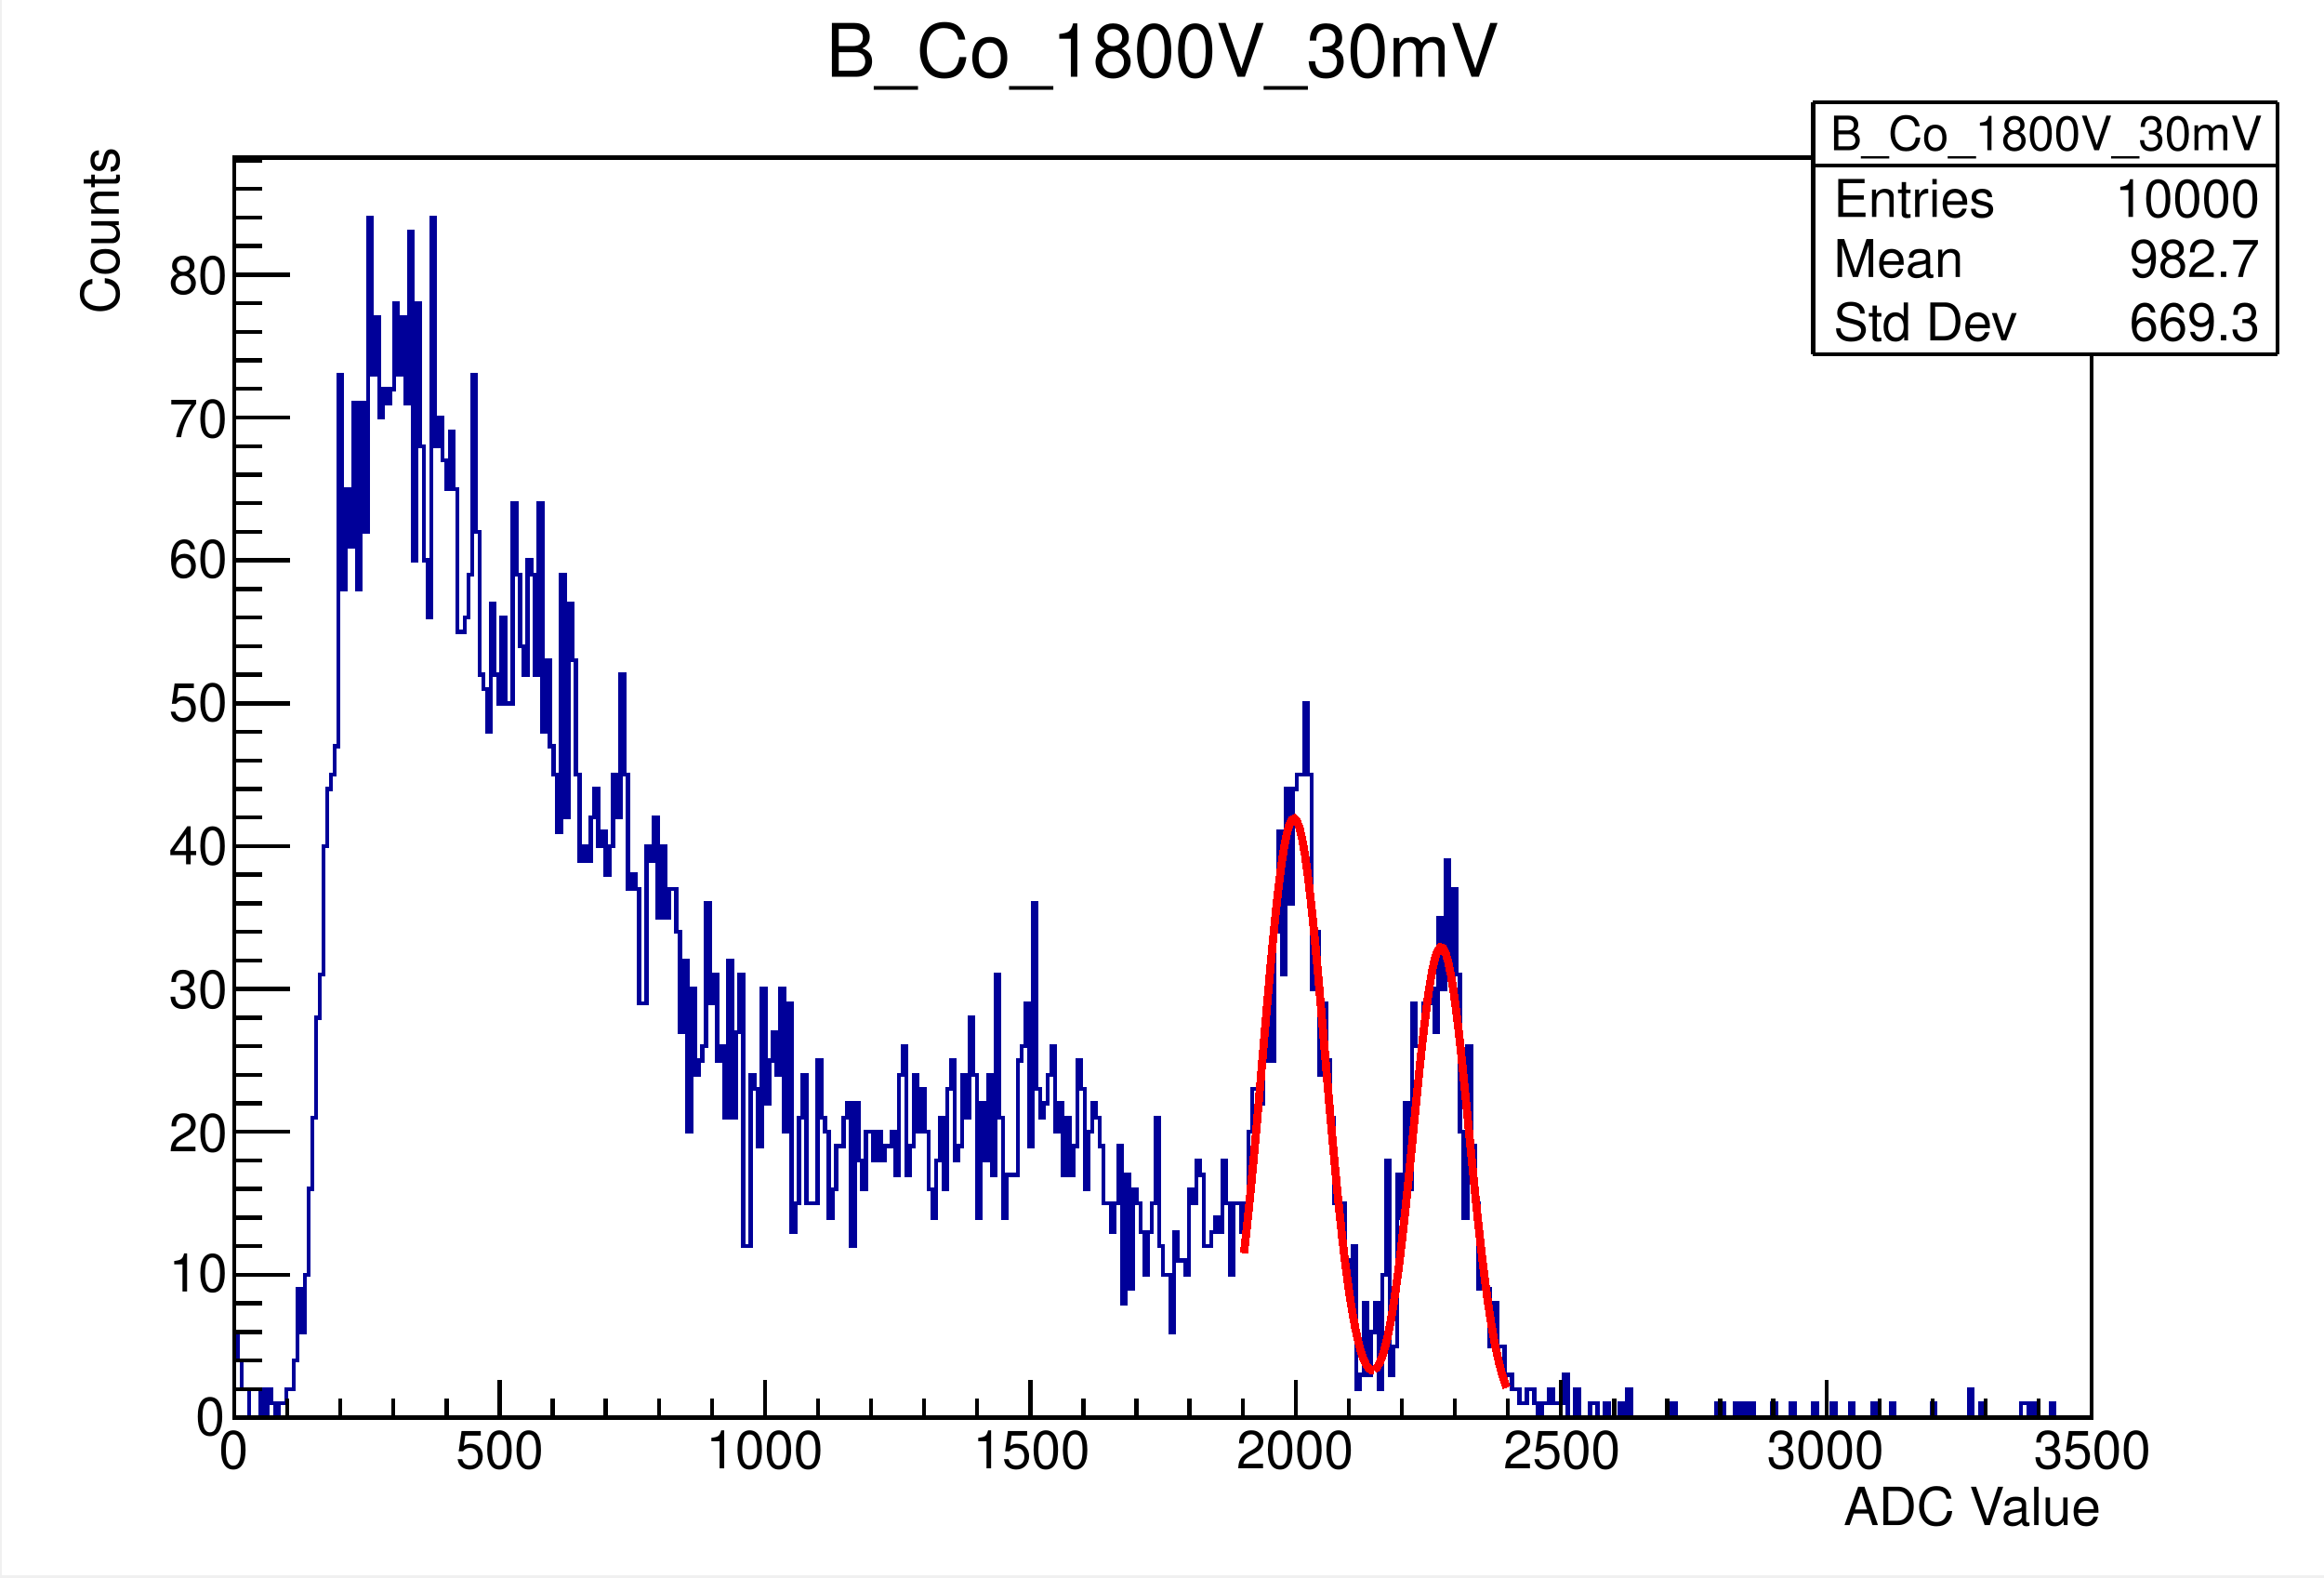
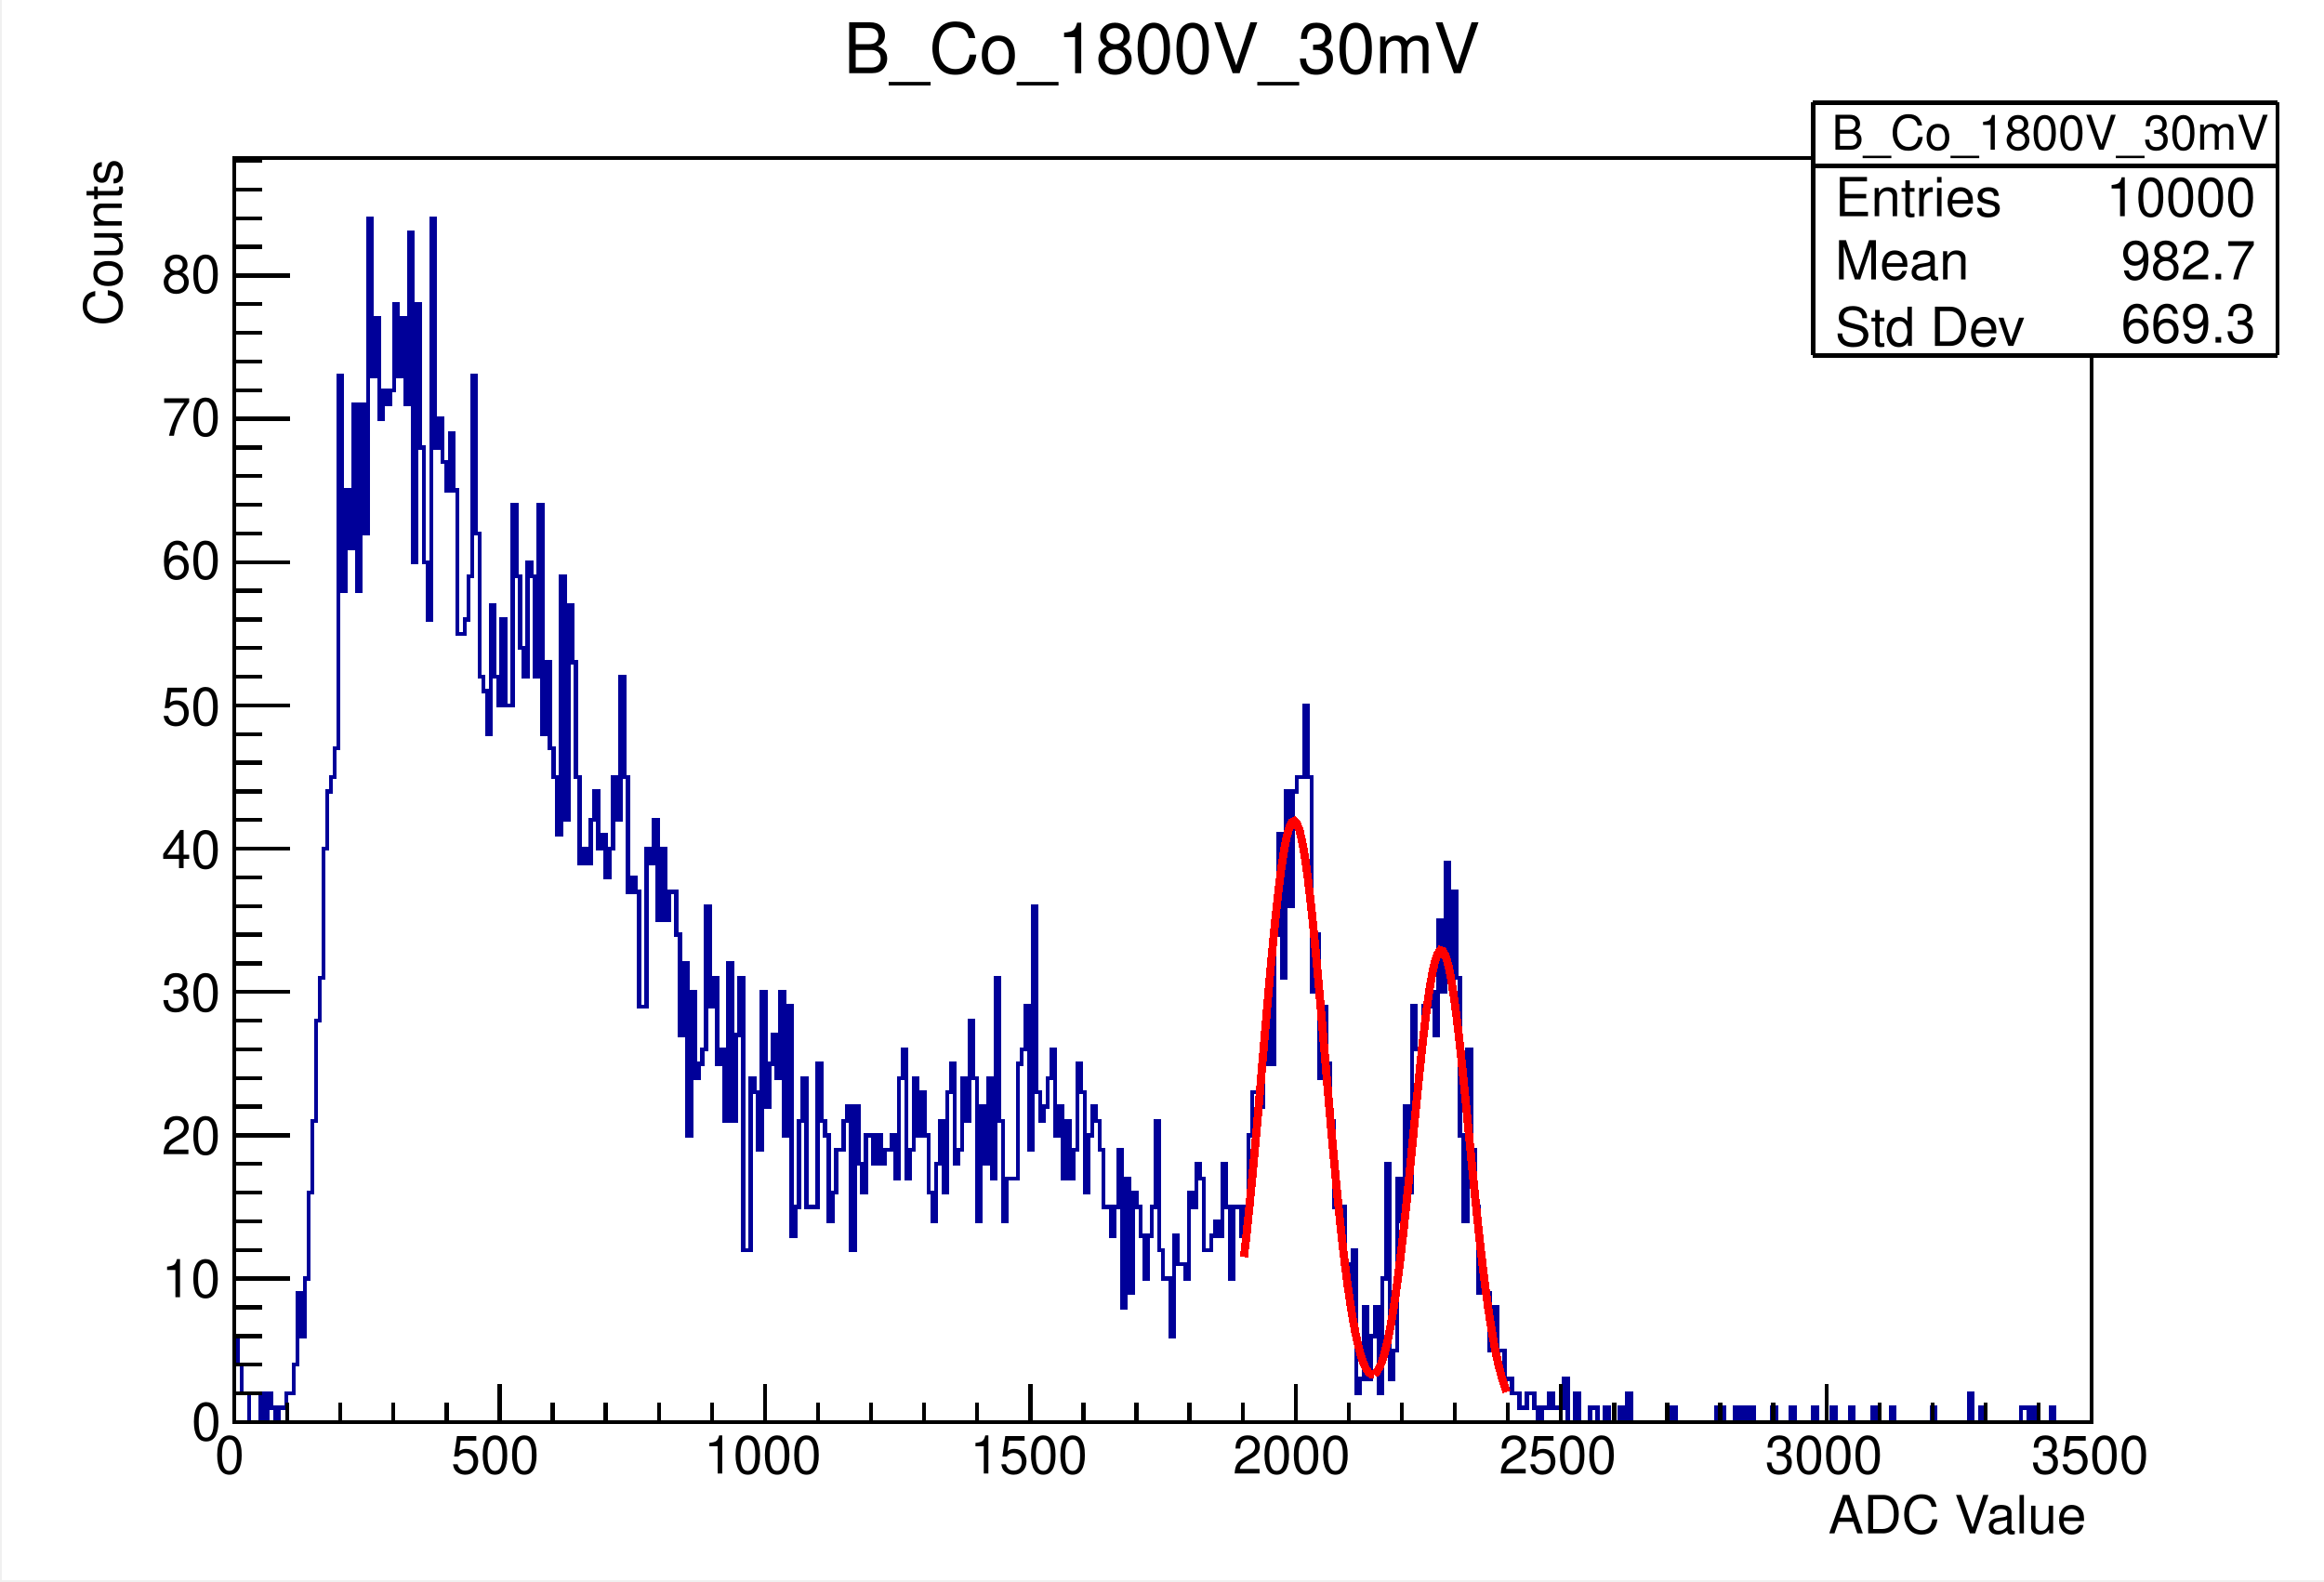
- <svg xmlns="http://www.w3.org/2000/svg" width="567.429" height="384.969" viewBox="0 0 567.429 384.969" shape-rendering="crispEdges">
+ <svg xmlns="http://www.w3.org/2000/svg" width="567.429" height="386.304" viewBox="0 0 567.429 386.304" shape-rendering="crispEdges">
  <defs>
</defs>
-   <rect x="0.5" y="0" width="566.929" height="384.469" fill="white" />
-   <rect x="57.193" y="38.447" width="453.543" height="307.575" fill="white" />
-   <rect x="57.193" y="38.447" width="453.543" height="307.575" fill="none" stroke="black" />
-   <rect x="57.193" y="38.447" width="453.543" height="307.575" fill="white" />
-   <rect x="57.193" y="38.447" width="453.543" height="307.575" fill="none" stroke="black" />
-   <path d="M57.193,325.099h 0.907v 6.974h 0.907v 6.974h 1.814v 6.974h 2.721v -6.974h 0.907v 6.974h 0.907v -6.974h 0.907v 3.487h 0.907v 3.487h 0.907v -3.487h 1.814v -3.487h 1.814v -6.974h 0.907v -17.436h  0.907v 10.462h 0.907v -13.949h 0.907v -20.924h 0.907v -17.436h 0.907v -24.411h 0.907v -10.462h 0.907v -31.385h 0.907v -13.949h 0.907v -3.487h 0.907v -6.974h 0.907v -90.668h 0.907v 52.309h 0.907v  -24.411h 0.907v 13.949h 0.907v -34.873h 0.907v 45.334h 0.907v -45.334h 0.907v 31.385h 0.907v -76.719h 0.907v 38.36h 0.907v -13.949h 0.907v 24.411h 0.907v -6.974h 0.907v 3.487h 0.907v -3.487h  0.907v -20.924h 0.907v 17.436h 0.907v -13.949h 0.907v 20.924h 0.907v -41.847h 0.907v 80.207h 0.907v -62.77h 0.907v 34.873h 0.907v 27.898h 0.907v 13.949h 0.907v -97.643h 0.907v 55.796h 0.907v -6.974h  0.907v 10.462h 0.907v 6.974h 0.907v -13.949h 0.907v 13.949h 0.907v 34.873h 1.814v -3.487h 0.907v -10.462h 0.907v -48.822h 0.907v 38.36h 0.907v 34.873h 0.907v 3.487h 0.907v 10.462h 0.907v -31.385h  0.907v 17.436h 0.907v 6.974h 0.907v -20.924h 0.907v 20.924h 1.814v -48.822h 0.907v 17.436h 0.907v 17.436h 0.907v 6.974h 0.907v -27.898h 0.907v 3.487h 0.907v 24.411h 0.907v -41.847h 0.907v 55.796h  0.907v -17.436h 0.907v 20.924h 0.907v 6.974h 0.907v 13.949h 0.907v -62.77h 0.907v 59.283h 0.907v -52.309h 0.907v 13.949h 0.907v 27.898h 0.907v 20.924h 0.907v -3.487h 0.907v 3.487h 0.907v -10.462h  0.907v -6.974h 0.907v 13.949h 0.907v -3.487h 0.907v 10.462h 0.907v -6.974h 0.907v -17.436h 0.907v 10.462h 0.907v -34.873h 0.907v 24.411h 0.907v 27.898h 0.907v -3.487h 0.907v 3.487h 0.907v 27.898h  1.814v -38.36h 0.907v 3.487h 0.907v -10.462h 0.907v 24.411h 0.907v -17.436h 0.907v 17.436h 0.907v -6.974h 1.814v 10.462h 0.907v 24.411h 0.907v -17.436h 0.907v 41.847h 0.907v -34.873h 0.907v 20.924h  0.907v -3.487h 0.907v -3.487h 0.907v -34.873h 0.907v 24.411h 0.907v -6.974h 0.907v 20.924h 0.907v -3.487h 0.907v 17.436h 0.907v -38.36h 0.907v 38.36h 0.907v -20.924h 0.907v -13.949h 0.907v  66.258h 1.814v -41.847h 0.907v 3.487h 0.907v 13.949h 0.907v -38.36h 0.907v 27.898h 0.907v -10.462h 0.907v -6.974h 0.907v 10.462h 0.907v -20.924h 0.907v 34.873h 0.907v -31.385h 0.907v 55.796h 0.907v  -6.974h 0.907v -20.924h 0.907v -10.462h 0.907v 31.385h 2.721v -34.873h 0.907v 13.949h 0.907v 3.487h 0.907v 20.924h 0.907v -6.974h 0.907v -10.462h 1.814v -6.974h 0.907v -3.487h 0.907v 34.873h 0.907v  -34.873h 0.907v 13.949h 0.907v 6.974h 0.907v -13.949h 1.814v 6.974h 0.907v -6.974h 0.907v 6.974h 0.907v -3.487h 1.814v -3.487h 0.907v 10.462h 0.907v -24.411h 0.907v -6.974h 0.907v 31.385h 0.907v  -6.974h 0.907v -17.436h 0.907v 13.949h 0.907v -10.462h 0.907v 10.462h 0.907v 13.949h 0.907v 6.974h 0.907v -13.949h 0.907v -10.462h 0.907v 17.436h 0.907v -24.411h 0.907v -6.974h 0.907v 24.411h 0.907v  -3.487h 0.907v -17.436h 0.907v 10.462h 0.907v -24.411h 0.907v 13.949h 0.907v 34.873h 0.907v -27.898h 0.907v 13.949h 0.907v -20.924h 0.907v 24.411h 0.907v -48.822h 0.907v 34.873h 0.907v 24.411h 0.907v  -10.462h 2.721v -27.898h 0.907v -3.487h 0.907v -10.462h 0.907v 34.873h 0.907v -59.283h 0.907v 45.334h 0.907v 6.974h 0.907v -3.487h 0.907v -6.974h 0.907v -6.974h 0.907v 20.924h 0.907v -6.974h 0.907v  17.436h 0.907v -13.949h 0.907v 13.949h 0.907v -6.974h 0.907v -20.924h 0.907v 6.974h 0.907v 24.411h 0.907v -13.949h 0.907v -6.974h 0.907v 3.487h 0.907v 6.974h 0.907v 13.949h 1.814v 6.974h 0.907v  -6.974h 0.907v -13.949h 0.907v 38.36h 0.907v -31.385h 0.907v 27.898h 0.907v -24.411h 0.907v 3.487h 0.907v 6.974h 0.907v 10.462h 0.907v -10.462h 0.907v -6.974h 0.907v -20.924h 0.907v 31.385h 0.907v  6.974h 1.814v 13.949h 0.907v -24.411h 0.907v 6.974h 1.814v 3.487h 0.907v -20.924h 0.907v 3.487h 0.907v -10.462h 0.907v 3.487h 0.907v 17.436h 1.814v -3.487h 0.907v -3.487h 0.907v 3.487h 0.907v  -17.436h 0.907v 10.462h 0.907v 17.436h 0.907v -17.436h 1.814v 6.974h 0.907v -6.974h 0.907v -17.436h 0.907v -10.462h 1.814v 3.487h 0.907v -10.462h 0.907v -17.436h 0.907v 17.436h 0.907v -31.385h  0.907v -24.411h 0.907v 34.873h 0.907v -45.334h 0.907v 27.898h 0.907v -27.898h 0.907v -3.487h 1.814v -17.436h 0.907v 17.436h 0.907v 52.309h 0.907v -13.949h 0.907v 34.873h 0.907v -17.436h 0.907v 13.949h  0.907v 13.949h 0.907v 20.924h 2.721v 13.949h 0.907v 10.462h 0.907v -13.949h 0.907v 34.873h 0.907v -3.487h 0.907v -17.436h 0.907v 17.436h 0.907v -10.462h 0.907v -6.974h 0.907v 20.924h 0.907v -27.898h  0.907v -27.898h 0.907v 52.309h 0.907v -6.974h 0.907v -41.847h 0.907v 10.462h 0.907v -27.898h 0.907v 20.924h 0.907v -45.334h 0.907v 10.462h 1.814v -10.462h 1.814v -3.487h 0.907v 10.462h 0.907v -27.898h  0.907v 17.436h 0.907v -31.385h 0.907v 27.898h 0.907v -20.924h 0.907v 20.924h 0.907v 38.36h 0.907v 20.924h 0.907v -41.847h 0.907v 24.411h 0.907v 13.949h 0.907v 20.924h 0.907v -3.487h 0.907v 3.487h  0.907v 13.949h 0.907v -10.462h 0.907v 10.462h 1.814v 6.974h 1.814v 3.487h 1.814v 3.487h 1.814v -3.487h 1.814v 3.487h 0.907v 3.487h 0.907v -3.487h 1.814v -3.487h 0.907v 3.487h 2.721v -6.974h  0.907v 10.462h 1.814v -6.974h 0.907v 6.974h 2.721v -3.487h 1.814v 3.487h 1.814v -3.487h 0.907v 3.487h 2.721v -3.487h 0.907v 3.487h 0.907v -6.974h 0.907v 6.974h 9.978v -3.487h 0.907v 3.487h  9.978v -3.487h 1.814v 3.487h 2.721v -3.487h 0.907v 3.487h 0.907v -3.487h 0.907v 3.487h 0.907v -3.487h 0.907v 3.487h 4.535v -3.487h 0.907v 3.487h 3.628v -3.487h 0.907v 3.487h 4.535v -3.487h  0.907v 3.487h 3.628v -3.487h 0.907v 3.487h 3.628v -3.487h 0.907v 3.487h 4.535v -3.487h 0.907v 3.487h 3.628v -3.487h 0.907v 3.487h 9.071v -3.487h 0.907v 3.487h 8.164v -6.974h 0.907v 6.974h  1.814v -3.487h 0.907v 3.487h 9.071v -3.487h 1.814v 3.487h 0.907v -3.487h 0.907v 3.487h 3.628v -3.487h 0.907v 3.487h 9.071" fill="none" stroke="#000099" />
-   <rect x="442.705" y="24.991" width="113.386" height="61.515" fill="white" />
-   <path d="M442.705,86.506h 113.386" fill="none" stroke="black" />
-   <path d="M556.091,86.506v -61.515" fill="none" stroke="black" />
-   <path d="M556.091,24.991h -113.386" fill="none" stroke="black" />
-   <path d="M442.705,24.991v 61.515" fill="none" stroke="black" />
-   <text xml:space="preserve" x="446.875" y="36.655" fill="black" font-size="11.572" font-family="Helvetica">B_Co_1800V_30mV</text>
-   <path d="M442.705,40.369h 113.386" fill="none" stroke="black" />
-   <text xml:space="preserve" x="447.69" y="52.946" fill="black" font-size="12.719" font-family="Helvetica">Entries </text>
-   <text xml:space="preserve" x="512.854" y="52.946" fill="black" font-size="12.719" font-family="Helvetica"> 10000</text>
-   <text xml:space="preserve" x="447.69" y="67.608" fill="black" font-size="12.719" font-family="Helvetica">Mean  </text>
-   <text xml:space="preserve" x="512.854" y="67.608" fill="black" font-size="12.719" font-family="Helvetica">  982.7</text>
-   <text xml:space="preserve" x="447.69" y="83.084" fill="black" font-size="12.719" font-family="Helvetica">Std Dev   </text>
-   <text xml:space="preserve" x="512.854" y="83.084" fill="black" font-size="12.719" font-family="Helvetica">  669.3</text>
-   <path d="M303.726,305.899l 0.648, -5.742l 0.648, -6.183l 0.648, -6.587l 0.648, -6.94l 0.648, -7.228l 0.648, -7.437l 0.648, -7.554l 0.648, -7.567l 0.648, -7.466l 0.648, -7.245l 0.648, -6.898l  0.648, -6.427l 0.648, -5.833l 0.648, -5.125l 0.648, -4.313l 0.648, -3.411l 0.648, -2.436l 0.648, -1.409l 0.648, -0.352l 0.648, 0.713l 0.648, 1.763l 0.648, 2.774l 0.648, 3.726l 0.648,  4.6l 0.648, 5.378l 0.648, 6.047l 0.648, 6.599l 0.648, 7.028l 0.648, 7.33l 0.648, 7.508l 0.648, 7.567l 0.648, 7.514l 0.648, 7.36l 0.648, 7.116l 0.648, 6.795l 0.648, 6.41l 0.648,  5.975l 0.648, 5.503l 0.648, 5.005l 0.648, 4.492l 0.648, 3.971l 0.648, 3.45l 0.648, 2.933l 0.648, 2.423l 0.648, 1.921l 0.648, 1.426l 0.648, 0.936l 0.648, 0.448l 0.648, -0.04" fill="none" stroke="#ff0000" stroke-width="2" />
-   <path d="M335.474,334.417l 0.648, -0.533l 0.648, -1.032l 0.648, -1.541l 0.648, -2.059l 0.648, -2.587l 0.648, -3.119l 0.648, -3.653l 0.648, -4.179l 0.648, -4.687l 0.648, -5.165l 0.648, -5.6l  0.648, -5.975l 0.648, -6.275l 0.648, -6.483l 0.648, -6.586l 0.648, -6.57l 0.648, -6.424l 0.648, -6.144l 0.648, -5.726l 0.648, -5.174l 0.648, -4.496l 0.648, -3.703l 0.648, -2.815l 0.648,  -1.852l 0.648, -0.839l 0.648, 0.197l 0.648, 1.228l 0.648, 2.225l 0.648, 3.164l 0.648, 4.019l 0.648, 4.772l 0.648, 5.406l 0.648, 5.911l 0.648, 6.281l 0.648, 6.515l 0.648, 6.618l 0.648,  6.597l 0.648, 6.466l 0.648, 6.238l 0.648, 5.929l 0.648, 5.557l 0.648, 5.139l 0.648, 4.692l 0.648, 4.231l 0.648, 3.769l 0.648, 3.319l 0.648, 2.889l 0.648, 2.486l 0.648, 2.116" fill="none" stroke="#ff0000" stroke-width="2" />
-   <path d="M367.222,336.964l 0.648, 1.781" fill="none" stroke="#ff0000" stroke-width="2" />
-   <path d="M57.193,346.022h 453.543" fill="none" stroke="black" />
-   <path d="M57.193,336.795v 9.227" fill="none" stroke="black" />
-   <path d="M70.151,341.409v 4.614" fill="none" stroke="black" />
-   <path d="M83.11,341.409v 4.614" fill="none" stroke="black" />
-   <path d="M96.068,341.409v 4.614" fill="none" stroke="black" />
-   <path d="M109.026,341.409v 4.614" fill="none" stroke="black" />
-   <path d="M121.985,336.795v 9.227" fill="none" stroke="black" />
-   <path d="M134.943,341.409v 4.614" fill="none" stroke="black" />
-   <path d="M147.902,341.409v 4.614" fill="none" stroke="black" />
-   <path d="M160.86,341.409v 4.614" fill="none" stroke="black" />
-   <path d="M173.818,341.409v 4.614" fill="none" stroke="black" />
-   <path d="M186.777,336.795v 9.227" fill="none" stroke="black" />
-   <path d="M199.735,341.409v 4.614" fill="none" stroke="black" />
-   <path d="M212.693,341.409v 4.614" fill="none" stroke="black" />
-   <path d="M225.652,341.409v 4.614" fill="none" stroke="black" />
-   <path d="M238.61,341.409v 4.614" fill="none" stroke="black" />
-   <path d="M251.569,336.795v 9.227" fill="none" stroke="black" />
-   <path d="M264.527,341.409v 4.614" fill="none" stroke="black" />
-   <path d="M277.485,341.409v 4.614" fill="none" stroke="black" />
-   <path d="M290.444,341.409v 4.614" fill="none" stroke="black" />
-   <path d="M303.402,341.409v 4.614" fill="none" stroke="black" />
-   <path d="M316.361,336.795v 9.227" fill="none" stroke="black" />
-   <path d="M329.319,341.409v 4.614" fill="none" stroke="black" />
-   <path d="M342.277,341.409v 4.614" fill="none" stroke="black" />
-   <path d="M355.236,341.409v 4.614" fill="none" stroke="black" />
-   <path d="M368.194,341.409v 4.614" fill="none" stroke="black" />
-   <path d="M381.152,336.795v 9.227" fill="none" stroke="black" />
-   <path d="M394.111,341.409v 4.614" fill="none" stroke="black" />
-   <path d="M407.069,341.409v 4.614" fill="none" stroke="black" />
-   <path d="M420.028,341.409v 4.614" fill="none" stroke="black" />
-   <path d="M432.986,341.409v 4.614" fill="none" stroke="black" />
-   <path d="M445.944,336.795v 9.227" fill="none" stroke="black" />
-   <path d="M458.903,341.409v 4.614" fill="none" stroke="black" />
-   <path d="M471.861,341.409v 4.614" fill="none" stroke="black" />
-   <path d="M484.819,341.409v 4.614" fill="none" stroke="black" />
-   <path d="M497.778,341.409v 4.614" fill="none" stroke="black" />
-   <path d="M510.736,336.795v 9.227" fill="none" stroke="black" />
-   <text xml:space="preserve" x="53.446" y="358.403" fill="black" font-size="12.845" font-family="Helvetica">0</text>
-   <text xml:space="preserve" x="111.279" y="358.403" fill="black" font-size="12.845" font-family="Helvetica">500</text>
-   <text xml:space="preserve" x="172.371" y="358.403" fill="black" font-size="12.845" font-family="Helvetica">1000</text>
-   <text xml:space="preserve" x="237.535" y="358.403" fill="black" font-size="12.845" font-family="Helvetica">1500</text>
-   <text xml:space="preserve" x="301.885" y="358.403" fill="black" font-size="12.845" font-family="Helvetica">2000</text>
-   <text xml:space="preserve" x="367.049" y="358.403" fill="black" font-size="12.845" font-family="Helvetica">2500</text>
-   <text xml:space="preserve" x="431.399" y="358.403" fill="black" font-size="12.845" font-family="Helvetica">3000</text>
-   <text xml:space="preserve" x="496.563" y="358.403" fill="black" font-size="12.845" font-family="Helvetica">3500</text>
-   <text xml:space="preserve" x="450.133" y="372.251" fill="black" font-size="12.845" font-family="Helvetica">ADC Value</text>
-   <path d="M57.193,346.022v -307.575" fill="none" stroke="black" />
-   <path d="M70.799,346.022h -13.606" fill="none" stroke="black" />
-   <path d="M63.996,339.048h -6.803" fill="none" stroke="black" />
-   <path d="M63.996,332.073h -6.803" fill="none" stroke="black" />
-   <path d="M63.996,325.099h -6.803" fill="none" stroke="black" />
-   <path d="M63.996,318.124h -6.803" fill="none" stroke="black" />
-   <path d="M70.799,311.15h -13.606" fill="none" stroke="black" />
-   <path d="M63.996,304.175h -6.803" fill="none" stroke="black" />
-   <path d="M63.996,297.201h -6.803" fill="none" stroke="black" />
-   <path d="M63.996,290.226h -6.803" fill="none" stroke="black" />
-   <path d="M63.996,283.252h -6.803" fill="none" stroke="black" />
-   <path d="M70.799,276.277h -13.606" fill="none" stroke="black" />
-   <path d="M63.996,269.303h -6.803" fill="none" stroke="black" />
-   <path d="M63.996,262.328h -6.803" fill="none" stroke="black" />
-   <path d="M63.996,255.354h -6.803" fill="none" stroke="black" />
-   <path d="M63.996,248.379h -6.803" fill="none" stroke="black" />
-   <path d="M70.799,241.405h -13.606" fill="none" stroke="black" />
-   <path d="M63.996,234.43h -6.803" fill="none" stroke="black" />
-   <path d="M63.996,227.456h -6.803" fill="none" stroke="black" />
-   <path d="M63.996,220.481h -6.803" fill="none" stroke="black" />
-   <path d="M63.996,213.507h -6.803" fill="none" stroke="black" />
-   <path d="M70.799,206.532h -13.606" fill="none" stroke="black" />
-   <path d="M63.996,199.558h -6.803" fill="none" stroke="black" />
-   <path d="M63.996,192.583h -6.803" fill="none" stroke="black" />
-   <path d="M63.996,185.609h -6.803" fill="none" stroke="black" />
-   <path d="M63.996,178.634h -6.803" fill="none" stroke="black" />
-   <path d="M70.799,171.66h -13.606" fill="none" stroke="black" />
-   <path d="M63.996,164.685h -6.803" fill="none" stroke="black" />
-   <path d="M63.996,157.711h -6.803" fill="none" stroke="black" />
-   <path d="M63.996,150.736h -6.803" fill="none" stroke="black" />
-   <path d="M63.996,143.762h -6.803" fill="none" stroke="black" />
-   <path d="M70.799,136.787h -13.606" fill="none" stroke="black" />
-   <path d="M63.996,129.813h -6.803" fill="none" stroke="black" />
-   <path d="M63.996,122.838h -6.803" fill="none" stroke="black" />
-   <path d="M63.996,115.864h -6.803" fill="none" stroke="black" />
-   <path d="M63.996,108.889h -6.803" fill="none" stroke="black" />
-   <path d="M70.799,101.915h -13.606" fill="none" stroke="black" />
-   <path d="M63.996,94.94h -6.803" fill="none" stroke="black" />
-   <path d="M63.996,87.966h -6.803" fill="none" stroke="black" />
-   <path d="M63.996,80.991h -6.803" fill="none" stroke="black" />
-   <path d="M63.996,74.017h -6.803" fill="none" stroke="black" />
-   <path d="M70.799,67.042h -13.606" fill="none" stroke="black" />
-   <path d="M70.799,67.042h -13.606" fill="none" stroke="black" />
-   <path d="M63.996,60.068h -6.803" fill="none" stroke="black" />
-   <path d="M63.996,53.093h -6.803" fill="none" stroke="black" />
-   <path d="M63.996,46.119h -6.803" fill="none" stroke="black" />
-   <path d="M63.996,39.144h -6.803" fill="none" stroke="black" />
-   <text xml:space="preserve" x="47.744" y="350.258" fill="black" font-size="12.845" font-family="Helvetica">0</text>
-   <text xml:space="preserve" x="41.228" y="315.232" fill="black" font-size="12.845" font-family="Helvetica">10</text>
-   <text xml:space="preserve" x="41.228" y="281.021" fill="black" font-size="12.845" font-family="Helvetica">20</text>
-   <text xml:space="preserve" x="41.228" y="245.995" fill="black" font-size="12.845" font-family="Helvetica">30</text>
-   <text xml:space="preserve" x="41.228" y="210.969" fill="black" font-size="12.845" font-family="Helvetica">40</text>
-   <text xml:space="preserve" x="41.228" y="175.944" fill="black" font-size="12.845" font-family="Helvetica">50</text>
-   <text xml:space="preserve" x="41.228" y="140.918" fill="black" font-size="12.845" font-family="Helvetica">60</text>
-   <text xml:space="preserve" x="41.228" y="106.706" fill="black" font-size="12.845" font-family="Helvetica">70</text>
-   <text xml:space="preserve" x="41.228" y="71.681" fill="black" font-size="12.845" font-family="Helvetica">80</text>
-   <g transform="rotate(-90,29.0094,76.568)">
-     <text xml:space="preserve" x="29.009" y="76.568" fill="black" font-size="12.845" font-family="Helvetica">Counts</text>
+   <rect x="0.5" y="0" width="566.929" height="385.804" fill="white" />
+   <rect x="57.193" y="38.58" width="453.543" height="308.643" fill="white" />
+   <rect x="57.193" y="38.58" width="453.543" height="308.643" fill="none" stroke="black" />
+   <rect x="57.193" y="38.58" width="453.543" height="308.643" fill="white" />
+   <rect x="57.193" y="38.58" width="453.543" height="308.643" fill="none" stroke="black" />
+   <path d="M57.193,326.228h 0.907v 6.999h 0.907v 6.999h 1.814v 6.999h 2.721v -6.999h 0.907v 6.999h 0.907v -6.999h 0.907v 3.499h 0.907v 3.499h 0.907v -3.499h 1.814v -3.499h 1.814v -6.999h 0.907v  -17.497h 0.907v 10.498h 0.907v -13.997h 0.907v -20.996h 0.907v -17.497h 0.907v -24.495h 0.907v -10.498h 0.907v -31.494h 0.907v -13.997h 0.907v -3.499h 0.907v -6.999h 0.907v -90.983h 0.907v 52.49h  0.907v -24.495h 0.907v 13.997h 0.907v -34.994h 0.907v 45.492h 0.907v -45.492h 0.907v 31.494h 0.907v -76.986h 0.907v 38.493h 0.907v -13.997h 0.907v 24.495h 0.907v -6.999h 0.907v 3.499h 0.907v  -3.499h 0.907v -20.996h 0.907v 17.497h 0.907v -13.997h 0.907v 20.996h 0.907v -41.992h 0.907v 80.485h 0.907v -62.988h 0.907v 34.994h 0.907v 27.995h 0.907v 13.997h 0.907v -97.982h 0.907v 55.99h  0.907v -6.999h 0.907v 10.498h 0.907v 6.999h 0.907v -13.997h 0.907v 13.997h 0.907v 34.994h 1.814v -3.499h 0.907v -10.498h 0.907v -48.991h 0.907v 38.493h 0.907v 34.994h 0.907v 3.499h 0.907v 10.498h  0.907v -31.494h 0.907v 17.497h 0.907v 6.999h 0.907v -20.996h 0.907v 20.996h 1.814v -48.991h 0.907v 17.497h 0.907v 17.497h 0.907v 6.999h 0.907v -27.995h 0.907v 3.499h 0.907v 24.495h 0.907v -41.992h  0.907v 55.99h 0.907v -17.497h 0.907v 20.996h 0.907v 6.999h 0.907v 13.997h 0.907v -62.988h 0.907v 59.489h 0.907v -52.49h 0.907v 13.997h 0.907v 27.995h 0.907v 20.996h 0.907v -3.499h 0.907v  3.499h 0.907v -10.498h 0.907v -6.999h 0.907v 13.997h 0.907v -3.499h 0.907v 10.498h 0.907v -6.999h 0.907v -17.497h 0.907v 10.498h 0.907v -34.994h 0.907v 24.495h 0.907v 27.995h 0.907v -3.499h  0.907v 3.499h 0.907v 27.995h 1.814v -38.493h 0.907v 3.499h 0.907v -10.498h 0.907v 24.495h 0.907v -17.497h 0.907v 17.497h 0.907v -6.999h 1.814v 10.498h 0.907v 24.495h 0.907v -17.497h 0.907v 41.992h  0.907v -34.994h 0.907v 20.996h 0.907v -3.499h 0.907v -3.499h 0.907v -34.994h 0.907v 24.495h 0.907v -6.999h 0.907v 20.996h 0.907v -3.499h 0.907v 17.497h 0.907v -38.493h 0.907v 38.493h 0.907v  -20.996h 0.907v -13.997h 0.907v 66.488h 1.814v -41.992h 0.907v 3.499h 0.907v 13.997h 0.907v -38.493h 0.907v 27.995h 0.907v -10.498h 0.907v -6.999h 0.907v 10.498h 0.907v -20.996h 0.907v 34.994h  0.907v -31.494h 0.907v 55.99h 0.907v -6.999h 0.907v -20.996h 0.907v -10.498h 0.907v 31.494h 2.721v -34.994h 0.907v 13.997h 0.907v 3.499h 0.907v 20.996h 0.907v -6.999h 0.907v -10.498h 1.814v  -6.999h 0.907v -3.499h 0.907v 34.994h 0.907v -34.994h 0.907v 13.997h 0.907v 6.999h 0.907v -13.997h 1.814v 6.999h 0.907v -6.999h 0.907v 6.999h 0.907v -3.499h 1.814v -3.499h 0.907v 10.498h  0.907v -24.495h 0.907v -6.999h 0.907v 31.494h 0.907v -6.999h 0.907v -17.497h 0.907v 13.997h 0.907v -10.498h 0.907v 10.498h 0.907v 13.997h 0.907v 6.999h 0.907v -13.997h 0.907v -10.498h 0.907v  17.497h 0.907v -24.495h 0.907v -6.999h 0.907v 24.495h 0.907v -3.499h 0.907v -17.497h 0.907v 10.498h 0.907v -24.495h 0.907v 13.997h 0.907v 34.994h 0.907v -27.995h 0.907v 13.997h 0.907v -20.996h  0.907v 24.495h 0.907v -48.991h 0.907v 34.994h 0.907v 24.495h 0.907v -10.498h 2.721v -27.995h 0.907v -3.499h 0.907v -10.498h 0.907v 34.994h 0.907v -59.489h 0.907v 45.492h 0.907v 6.999h 0.907v  -3.499h 0.907v -6.999h 0.907v -6.999h 0.907v 20.996h 0.907v -6.999h 0.907v 17.497h 0.907v -13.997h 0.907v 13.997h 0.907v -6.999h 0.907v -20.996h 0.907v 6.999h 0.907v 24.495h 0.907v -13.997h  0.907v -6.999h 0.907v 3.499h 0.907v 6.999h 0.907v 13.997h 1.814v 6.999h 0.907v -6.999h 0.907v -13.997h 0.907v 38.493h 0.907v -31.494h 0.907v 27.995h 0.907v -24.495h 0.907v 3.499h 0.907v  6.999h 0.907v 10.498h 0.907v -10.498h 0.907v -6.999h 0.907v -20.996h 0.907v 31.494h 0.907v 6.999h 1.814v 13.997h 0.907v -24.495h 0.907v 6.999h 1.814v 3.499h 0.907v -20.996h 0.907v 3.499h 0.907v  -10.498h 0.907v 3.499h 0.907v 17.497h 1.814v -3.499h 0.907v -3.499h 0.907v 3.499h 0.907v -17.497h 0.907v 10.498h 0.907v 17.497h 0.907v -17.497h 1.814v 6.999h 0.907v -6.999h 0.907v -17.497h  0.907v -10.498h 1.814v 3.499h 0.907v -10.498h 0.907v -17.497h 0.907v 17.497h 0.907v -31.494h 0.907v -24.495h 0.907v 34.994h 0.907v -45.492h 0.907v 27.995h 0.907v -27.995h 0.907v -3.499h 1.814v  -17.497h 0.907v 17.497h 0.907v 52.49h 0.907v -13.997h 0.907v 34.994h 0.907v -17.497h 0.907v 13.997h 0.907v 13.997h 0.907v 20.996h 2.721v 13.997h 0.907v 10.498h 0.907v -13.997h 0.907v 34.994h 0.907v  -3.499h 0.907v -17.497h 0.907v 17.497h 0.907v -10.498h 0.907v -6.999h 0.907v 20.996h 0.907v -27.995h 0.907v -27.995h 0.907v 52.49h 0.907v -6.999h 0.907v -41.992h 0.907v 10.498h 0.907v -27.995h  0.907v 20.996h 0.907v -45.492h 0.907v 10.498h 1.814v -10.498h 1.814v -3.499h 0.907v 10.498h 0.907v -27.995h 0.907v 17.497h 0.907v -31.494h 0.907v 27.995h 0.907v -20.996h 0.907v 20.996h 0.907v  38.493h 0.907v 20.996h 0.907v -41.992h 0.907v 24.495h 0.907v 13.997h 0.907v 20.996h 0.907v -3.499h 0.907v 3.499h 0.907v 13.997h 0.907v -10.498h 0.907v 10.498h 1.814v 6.999h 1.814v 3.499h 1.814v  3.499h 1.814v -3.499h 1.814v 3.499h 0.907v 3.499h 0.907v -3.499h 1.814v -3.499h 0.907v 3.499h 2.721v -6.999h 0.907v 10.498h 1.814v -6.999h 0.907v 6.999h 2.721v -3.499h 1.814v 3.499h 1.814v  -3.499h 0.907v 3.499h 2.721v -3.499h 0.907v 3.499h 0.907v -6.999h 0.907v 6.999h 9.978v -3.499h 0.907v 3.499h 9.978v -3.499h 1.814v 3.499h 2.721v -3.499h 0.907v 3.499h 0.907v -3.499h 0.907v  3.499h 0.907v -3.499h 0.907v 3.499h 4.535v -3.499h 0.907v 3.499h 3.628v -3.499h 0.907v 3.499h 4.535v -3.499h 0.907v 3.499h 3.628v -3.499h 0.907v 3.499h 3.628v -3.499h 0.907v 3.499h 4.535v  -3.499h 0.907v 3.499h 3.628v -3.499h 0.907v 3.499h 9.071v -3.499h 0.907v 3.499h 8.164v -6.999h 0.907v 6.999h 1.814v -3.499h 0.907v 3.499h 9.071v -3.499h 1.814v 3.499h 0.907v -3.499h 0.907v  3.499h 3.628v -3.499h 0.907v 3.499h 9.071" fill="none" stroke="#000099" />
+   <rect x="442.705" y="25.077" width="113.386" height="61.729" fill="white" />
+   <path d="M442.705,86.806h 113.386" fill="none" stroke="black" />
+   <path d="M556.091,86.806v -61.729" fill="none" stroke="black" />
+   <path d="M556.091,25.077h -113.386" fill="none" stroke="black" />
+   <path d="M442.705,25.077v 61.729" fill="none" stroke="black" />
+   <text xml:space="preserve" x="447.221" y="36.55" fill="black" font-size="11.71" font-family="Helvetica">B_Co_1800V_30mV</text>
+   <path d="M442.705,40.509h 113.386" fill="none" stroke="black" />
+   <text xml:space="preserve" x="448.033" y="52.794" fill="black" font-size="13.142" font-family="Helvetica">Entries </text>
+   <text xml:space="preserve" x="510.574" y="52.794" fill="black" font-size="13.142" font-family="Helvetica"> 10000</text>
+   <text xml:space="preserve" x="448.033" y="68.226" fill="black" font-size="13.142" font-family="Helvetica">Mean  </text>
+   <text xml:space="preserve" x="510.574" y="68.226" fill="black" font-size="13.142" font-family="Helvetica">  982.7</text>
+   <text xml:space="preserve" x="448.033" y="84.471" fill="black" font-size="13.142" font-family="Helvetica">Std Dev   </text>
+   <text xml:space="preserve" x="510.574" y="83.659" fill="black" font-size="13.142" font-family="Helvetica">  669.3</text>
+   <path d="M303.726,306.961l 0.648, -5.762l 0.648, -6.204l 0.648, -6.61l 0.648, -6.964l 0.648, -7.253l 0.648, -7.463l 0.648, -7.58l 0.648, -7.593l 0.648, -7.492l 0.648, -7.27l 0.648, -6.922l  0.648, -6.449l 0.648, -5.854l 0.648, -5.143l 0.648, -4.328l 0.648, -3.423l 0.648, -2.445l 0.648, -1.414l 0.648, -0.353l 0.648, 0.716l 0.648, 1.769l 0.648, 2.784l 0.648, 3.739l 0.648,  4.616l 0.648, 5.396l 0.648, 6.068l 0.648, 6.622l 0.648, 7.052l 0.648, 7.356l 0.648, 7.534l 0.648, 7.594l 0.648, 7.541l 0.648, 7.386l 0.648, 7.141l 0.648, 6.818l 0.648, 6.432l 0.648,  5.996l 0.648, 5.522l 0.648, 5.023l 0.648, 4.507l 0.648, 3.985l 0.648, 3.462l 0.648, 2.943l 0.648, 2.431l 0.648, 1.927l 0.648, 1.431l 0.648, 0.939l 0.648, 0.45l 0.648, -0.04" fill="none" stroke="#ff0000" stroke-width="2" />
+   <path d="M335.474,335.578l 0.648, -0.534l 0.648, -1.036l 0.648, -1.546l 0.648, -2.066l 0.648, -2.595l 0.648, -3.13l 0.648, -3.665l 0.648, -4.193l 0.648, -4.703l 0.648, -5.183l 0.648, -5.619l  0.648, -5.996l 0.648, -6.296l 0.648, -6.506l 0.648, -6.609l 0.648, -6.592l 0.648, -6.447l 0.648, -6.165l 0.648, -5.746l 0.648, -5.192l 0.648, -4.511l 0.648, -3.716l 0.648, -2.825l 0.648,  -1.858l 0.648, -0.842l 0.648, 0.198l 0.648, 1.232l 0.648, 2.233l 0.648, 3.175l 0.648, 4.033l 0.648, 4.789l 0.648, 5.425l 0.648, 5.931l 0.648, 6.302l 0.648, 6.537l 0.648, 6.641l 0.648,  6.62l 0.648, 6.488l 0.648, 6.259l 0.648, 5.949l 0.648, 5.576l 0.648, 5.157l 0.648, 4.708l 0.648, 4.246l 0.648, 3.782l 0.648, 3.33l 0.648, 2.899l 0.648, 2.495l 0.648, 2.123" fill="none" stroke="#ff0000" stroke-width="2" />
+   <path d="M367.222,338.134l 0.648, 1.788" fill="none" stroke="#ff0000" stroke-width="2" />
+   <path d="M57.193,347.224h 453.543" fill="none" stroke="black" />
+   <path d="M57.193,337.964v 9.259" fill="none" stroke="black" />
+   <path d="M70.151,342.594v 4.63" fill="none" stroke="black" />
+   <path d="M83.11,342.594v 4.63" fill="none" stroke="black" />
+   <path d="M96.068,342.594v 4.63" fill="none" stroke="black" />
+   <path d="M109.026,342.594v 4.63" fill="none" stroke="black" />
+   <path d="M121.985,337.964v 9.259" fill="none" stroke="black" />
+   <path d="M134.943,342.594v 4.63" fill="none" stroke="black" />
+   <path d="M147.902,342.594v 4.63" fill="none" stroke="black" />
+   <path d="M160.86,342.594v 4.63" fill="none" stroke="black" />
+   <path d="M173.818,342.594v 4.63" fill="none" stroke="black" />
+   <path d="M186.777,337.964v 9.259" fill="none" stroke="black" />
+   <path d="M199.735,342.594v 4.63" fill="none" stroke="black" />
+   <path d="M212.693,342.594v 4.63" fill="none" stroke="black" />
+   <path d="M225.652,342.594v 4.63" fill="none" stroke="black" />
+   <path d="M238.61,342.594v 4.63" fill="none" stroke="black" />
+   <path d="M251.569,337.964v 9.259" fill="none" stroke="black" />
+   <path d="M264.527,342.594v 4.63" fill="none" stroke="black" />
+   <path d="M277.485,342.594v 4.63" fill="none" stroke="black" />
+   <path d="M290.444,342.594v 4.63" fill="none" stroke="black" />
+   <path d="M303.402,342.594v 4.63" fill="none" stroke="black" />
+   <path d="M316.361,337.964v 9.259" fill="none" stroke="black" />
+   <path d="M329.319,342.594v 4.63" fill="none" stroke="black" />
+   <path d="M342.277,342.594v 4.63" fill="none" stroke="black" />
+   <path d="M355.236,342.594v 4.63" fill="none" stroke="black" />
+   <path d="M368.194,342.594v 4.63" fill="none" stroke="black" />
+   <path d="M381.152,337.964v 9.259" fill="none" stroke="black" />
+   <path d="M394.111,342.594v 4.63" fill="none" stroke="black" />
+   <path d="M407.069,342.594v 4.63" fill="none" stroke="black" />
+   <path d="M420.028,342.594v 4.63" fill="none" stroke="black" />
+   <path d="M432.986,342.594v 4.63" fill="none" stroke="black" />
+   <path d="M445.944,337.964v 9.259" fill="none" stroke="black" />
+   <path d="M458.903,342.594v 4.63" fill="none" stroke="black" />
+   <path d="M471.861,342.594v 4.63" fill="none" stroke="black" />
+   <path d="M484.819,342.594v 4.63" fill="none" stroke="black" />
+   <path d="M497.778,342.594v 4.63" fill="none" stroke="black" />
+   <path d="M510.736,337.964v 9.259" fill="none" stroke="black" />
+   <text xml:space="preserve" x="52.482" y="359.813" fill="black" font-size="12.888" font-family="Helvetica">0</text>
+   <text xml:space="preserve" x="110.15" y="359.813" fill="black" font-size="12.888" font-family="Helvetica">500</text>
+   <text xml:space="preserve" x="171.878" y="359.813" fill="black" font-size="12.888" font-family="Helvetica">1000</text>
+   <text xml:space="preserve" x="236.856" y="359.813" fill="black" font-size="12.888" font-family="Helvetica">1500</text>
+   <text xml:space="preserve" x="301.021" y="359.813" fill="black" font-size="12.888" font-family="Helvetica">2000</text>
+   <text xml:space="preserve" x="365.999" y="359.813" fill="black" font-size="12.888" font-family="Helvetica">2500</text>
+   <text xml:space="preserve" x="430.976" y="359.813" fill="black" font-size="12.888" font-family="Helvetica">3000</text>
+   <text xml:space="preserve" x="495.954" y="359.813" fill="black" font-size="12.888" font-family="Helvetica">3500</text>
+   <text xml:space="preserve" x="446.408" y="374.433" fill="black" font-size="12.888" font-family="Helvetica">ADC Value</text>
+   <path d="M57.193,347.224v -308.643" fill="none" stroke="black" />
+   <path d="M70.799,347.224h -13.606" fill="none" stroke="black" />
+   <path d="M63.996,340.225h -6.803" fill="none" stroke="black" />
+   <path d="M63.996,333.226h -6.803" fill="none" stroke="black" />
+   <path d="M63.996,326.228h -6.803" fill="none" stroke="black" />
+   <path d="M63.996,319.229h -6.803" fill="none" stroke="black" />
+   <path d="M70.799,312.23h -13.606" fill="none" stroke="black" />
+   <path d="M63.996,305.232h -6.803" fill="none" stroke="black" />
+   <path d="M63.996,298.233h -6.803" fill="none" stroke="black" />
+   <path d="M63.996,291.234h -6.803" fill="none" stroke="black" />
+   <path d="M63.996,284.235h -6.803" fill="none" stroke="black" />
+   <path d="M70.799,277.237h -13.606" fill="none" stroke="black" />
+   <path d="M63.996,270.238h -6.803" fill="none" stroke="black" />
+   <path d="M63.996,263.239h -6.803" fill="none" stroke="black" />
+   <path d="M63.996,256.24h -6.803" fill="none" stroke="black" />
+   <path d="M63.996,249.242h -6.803" fill="none" stroke="black" />
+   <path d="M70.799,242.243h -13.606" fill="none" stroke="black" />
+   <path d="M63.996,235.244h -6.803" fill="none" stroke="black" />
+   <path d="M63.996,228.246h -6.803" fill="none" stroke="black" />
+   <path d="M63.996,221.247h -6.803" fill="none" stroke="black" />
+   <path d="M63.996,214.248h -6.803" fill="none" stroke="black" />
+   <path d="M70.799,207.249h -13.606" fill="none" stroke="black" />
+   <path d="M63.996,200.251h -6.803" fill="none" stroke="black" />
+   <path d="M63.996,193.252h -6.803" fill="none" stroke="black" />
+   <path d="M63.996,186.253h -6.803" fill="none" stroke="black" />
+   <path d="M63.996,179.255h -6.803" fill="none" stroke="black" />
+   <path d="M70.799,172.256h -13.606" fill="none" stroke="black" />
+   <path d="M63.996,165.257h -6.803" fill="none" stroke="black" />
+   <path d="M63.996,158.258h -6.803" fill="none" stroke="black" />
+   <path d="M63.996,151.26h -6.803" fill="none" stroke="black" />
+   <path d="M63.996,144.261h -6.803" fill="none" stroke="black" />
+   <path d="M70.799,137.262h -13.606" fill="none" stroke="black" />
+   <path d="M63.996,130.264h -6.803" fill="none" stroke="black" />
+   <path d="M63.996,123.265h -6.803" fill="none" stroke="black" />
+   <path d="M63.996,116.266h -6.803" fill="none" stroke="black" />
+   <path d="M63.996,109.267h -6.803" fill="none" stroke="black" />
+   <path d="M70.799,102.269h -13.606" fill="none" stroke="black" />
+   <path d="M63.996,95.27h -6.803" fill="none" stroke="black" />
+   <path d="M63.996,88.271h -6.803" fill="none" stroke="black" />
+   <path d="M63.996,81.273h -6.803" fill="none" stroke="black" />
+   <path d="M63.996,74.274h -6.803" fill="none" stroke="black" />
+   <path d="M70.799,67.275h -13.606" fill="none" stroke="black" />
+   <path d="M70.799,67.275h -13.606" fill="none" stroke="black" />
+   <path d="M63.996,60.276h -6.803" fill="none" stroke="black" />
+   <path d="M63.996,53.278h -6.803" fill="none" stroke="black" />
+   <path d="M63.996,46.279h -6.803" fill="none" stroke="black" />
+   <path d="M63.996,39.28h -6.803" fill="none" stroke="black" />
+   <text xml:space="preserve" x="46.797" y="351.691" fill="black" font-size="12.888" font-family="Helvetica">0</text>
+   <text xml:space="preserve" x="39.486" y="316.766" fill="black" font-size="12.888" font-family="Helvetica">10</text>
+   <text xml:space="preserve" x="39.486" y="281.84" fill="black" font-size="12.888" font-family="Helvetica">20</text>
+   <text xml:space="preserve" x="39.486" y="246.915" fill="black" font-size="12.888" font-family="Helvetica">30</text>
+   <text xml:space="preserve" x="39.486" y="211.989" fill="black" font-size="12.888" font-family="Helvetica">40</text>
+   <text xml:space="preserve" x="39.486" y="177.064" fill="black" font-size="12.888" font-family="Helvetica">50</text>
+   <text xml:space="preserve" x="39.486" y="141.326" fill="black" font-size="12.888" font-family="Helvetica">60</text>
+   <text xml:space="preserve" x="39.486" y="106.401" fill="black" font-size="12.888" font-family="Helvetica">70</text>
+   <text xml:space="preserve" x="39.486" y="71.475" fill="black" font-size="12.888" font-family="Helvetica">80</text>
+   <g transform="rotate(-90,29.7399,79.5975)">
+     <text xml:space="preserve" x="29.74" y="79.597" fill="black" font-size="12.888" font-family="Helvetica">Counts</text>
  </g>
-   <rect x="442.705" y="24.991" width="113.386" height="61.515" fill="white" />
-   <path d="M442.705,86.506h 113.386" fill="none" stroke="black" />
-   <path d="M556.091,86.506v -61.515" fill="none" stroke="black" />
-   <path d="M556.091,24.991h -113.386" fill="none" stroke="black" />
-   <path d="M442.705,24.991v 61.515" fill="none" stroke="black" />
-   <text xml:space="preserve" x="446.875" y="36.655" fill="black" font-size="11.572" font-family="Helvetica">B_Co_1800V_30mV</text>
-   <path d="M442.705,40.369h 113.386" fill="none" stroke="black" />
-   <text xml:space="preserve" x="447.69" y="52.946" fill="black" font-size="12.719" font-family="Helvetica">Entries </text>
-   <text xml:space="preserve" x="512.854" y="52.946" fill="black" font-size="12.719" font-family="Helvetica"> 10000</text>
-   <text xml:space="preserve" x="447.69" y="67.608" fill="black" font-size="12.719" font-family="Helvetica">Mean  </text>
-   <text xml:space="preserve" x="512.854" y="67.608" fill="black" font-size="12.719" font-family="Helvetica">  982.7</text>
-   <text xml:space="preserve" x="447.69" y="83.084" fill="black" font-size="12.719" font-family="Helvetica">Std Dev   </text>
-   <text xml:space="preserve" x="512.854" y="83.084" fill="black" font-size="12.719" font-family="Helvetica">  669.3</text>
-   <text xml:space="preserve" x="201.695" y="18.735" fill="black" font-size="18.032" font-family="Helvetica">B_Co_1800V_30mV</text>
-   <path d="M303.726,305.899l 0.648, -5.742l 0.648, -6.183l 0.648, -6.587l 0.648, -6.94l 0.648, -7.228l 0.648, -7.437l 0.648, -7.554l 0.648, -7.567l 0.648, -7.466l 0.648, -7.245l 0.648, -6.898l  0.648, -6.427l 0.648, -5.833l 0.648, -5.125l 0.648, -4.313l 0.648, -3.411l 0.648, -2.436l 0.648, -1.409l 0.648, -0.352l 0.648, 0.713l 0.648, 1.763l 0.648, 2.774l 0.648, 3.726l 0.648,  4.6l 0.648, 5.378l 0.648, 6.047l 0.648, 6.599l 0.648, 7.028l 0.648, 7.33l 0.648, 7.508l 0.648, 7.567l 0.648, 7.514l 0.648, 7.36l 0.648, 7.116l 0.648, 6.795l 0.648, 6.41l 0.648,  5.975l 0.648, 5.503l 0.648, 5.005l 0.648, 4.492l 0.648, 3.971l 0.648, 3.45l 0.648, 2.933l 0.648, 2.423l 0.648, 1.921l 0.648, 1.426l 0.648, 0.936l 0.648, 0.448l 0.648, -0.04" fill="none" stroke="#ff0000" stroke-width="2" />
-   <path d="M335.474,334.417l 0.648, -0.533l 0.648, -1.032l 0.648, -1.541l 0.648, -2.059l 0.648, -2.587l 0.648, -3.119l 0.648, -3.653l 0.648, -4.179l 0.648, -4.687l 0.648, -5.165l 0.648, -5.6l  0.648, -5.975l 0.648, -6.275l 0.648, -6.483l 0.648, -6.586l 0.648, -6.57l 0.648, -6.424l 0.648, -6.144l 0.648, -5.726l 0.648, -5.174l 0.648, -4.496l 0.648, -3.703l 0.648, -2.815l 0.648,  -1.852l 0.648, -0.839l 0.648, 0.197l 0.648, 1.228l 0.648, 2.225l 0.648, 3.164l 0.648, 4.019l 0.648, 4.772l 0.648, 5.406l 0.648, 5.911l 0.648, 6.281l 0.648, 6.515l 0.648, 6.618l 0.648,  6.597l 0.648, 6.466l 0.648, 6.238l 0.648, 5.929l 0.648, 5.557l 0.648, 5.139l 0.648, 4.692l 0.648, 4.231l 0.648, 3.769l 0.648, 3.319l 0.648, 2.889l 0.648, 2.486l 0.648, 2.116" fill="none" stroke="#ff0000" stroke-width="2" />
-   <path d="M367.222,336.964l 0.648, 1.781" fill="none" stroke="#ff0000" stroke-width="2" />
+   <rect x="442.705" y="25.077" width="113.386" height="61.729" fill="white" />
+   <path d="M442.705,86.806h 113.386" fill="none" stroke="black" />
+   <path d="M556.091,86.806v -61.729" fill="none" stroke="black" />
+   <path d="M556.091,25.077h -113.386" fill="none" stroke="black" />
+   <path d="M442.705,25.077v 61.729" fill="none" stroke="black" />
+   <text xml:space="preserve" x="447.221" y="36.55" fill="black" font-size="11.71" font-family="Helvetica">B_Co_1800V_30mV</text>
+   <path d="M442.705,40.509h 113.386" fill="none" stroke="black" />
+   <text xml:space="preserve" x="448.033" y="52.794" fill="black" font-size="13.142" font-family="Helvetica">Entries </text>
+   <text xml:space="preserve" x="510.574" y="52.794" fill="black" font-size="13.142" font-family="Helvetica"> 10000</text>
+   <text xml:space="preserve" x="448.033" y="68.226" fill="black" font-size="13.142" font-family="Helvetica">Mean  </text>
+   <text xml:space="preserve" x="510.574" y="68.226" fill="black" font-size="13.142" font-family="Helvetica">  982.7</text>
+   <text xml:space="preserve" x="448.033" y="84.471" fill="black" font-size="13.142" font-family="Helvetica">Std Dev   </text>
+   <text xml:space="preserve" x="510.574" y="83.659" fill="black" font-size="13.142" font-family="Helvetica">  669.3</text>
+   <text xml:space="preserve" x="205.992" y="17.869" fill="black" font-size="17.047" font-family="Helvetica">B_Co_1800V_30mV</text>
+   <path d="M303.726,306.961l 0.648, -5.762l 0.648, -6.204l 0.648, -6.61l 0.648, -6.964l 0.648, -7.253l 0.648, -7.463l 0.648, -7.58l 0.648, -7.593l 0.648, -7.492l 0.648, -7.27l 0.648, -6.922l  0.648, -6.449l 0.648, -5.854l 0.648, -5.143l 0.648, -4.328l 0.648, -3.423l 0.648, -2.445l 0.648, -1.414l 0.648, -0.353l 0.648, 0.716l 0.648, 1.769l 0.648, 2.784l 0.648, 3.739l 0.648,  4.616l 0.648, 5.396l 0.648, 6.068l 0.648, 6.622l 0.648, 7.052l 0.648, 7.356l 0.648, 7.534l 0.648, 7.594l 0.648, 7.541l 0.648, 7.386l 0.648, 7.141l 0.648, 6.818l 0.648, 6.432l 0.648,  5.996l 0.648, 5.522l 0.648, 5.023l 0.648, 4.507l 0.648, 3.985l 0.648, 3.462l 0.648, 2.943l 0.648, 2.431l 0.648, 1.927l 0.648, 1.431l 0.648, 0.939l 0.648, 0.45l 0.648, -0.04" fill="none" stroke="#ff0000" stroke-width="2" />
+   <path d="M335.474,335.578l 0.648, -0.534l 0.648, -1.036l 0.648, -1.546l 0.648, -2.066l 0.648, -2.595l 0.648, -3.13l 0.648, -3.665l 0.648, -4.193l 0.648, -4.703l 0.648, -5.183l 0.648, -5.619l  0.648, -5.996l 0.648, -6.296l 0.648, -6.506l 0.648, -6.609l 0.648, -6.592l 0.648, -6.447l 0.648, -6.165l 0.648, -5.746l 0.648, -5.192l 0.648, -4.511l 0.648, -3.716l 0.648, -2.825l 0.648,  -1.858l 0.648, -0.842l 0.648, 0.198l 0.648, 1.232l 0.648, 2.233l 0.648, 3.175l 0.648, 4.033l 0.648, 4.789l 0.648, 5.425l 0.648, 5.931l 0.648, 6.302l 0.648, 6.537l 0.648, 6.641l 0.648,  6.62l 0.648, 6.488l 0.648, 6.259l 0.648, 5.949l 0.648, 5.576l 0.648, 5.157l 0.648, 4.708l 0.648, 4.246l 0.648, 3.782l 0.648, 3.33l 0.648, 2.899l 0.648, 2.495l 0.648, 2.123" fill="none" stroke="#ff0000" stroke-width="2" />
+   <path d="M367.222,338.134l 0.648, 1.788" fill="none" stroke="#ff0000" stroke-width="2" />
</svg>
